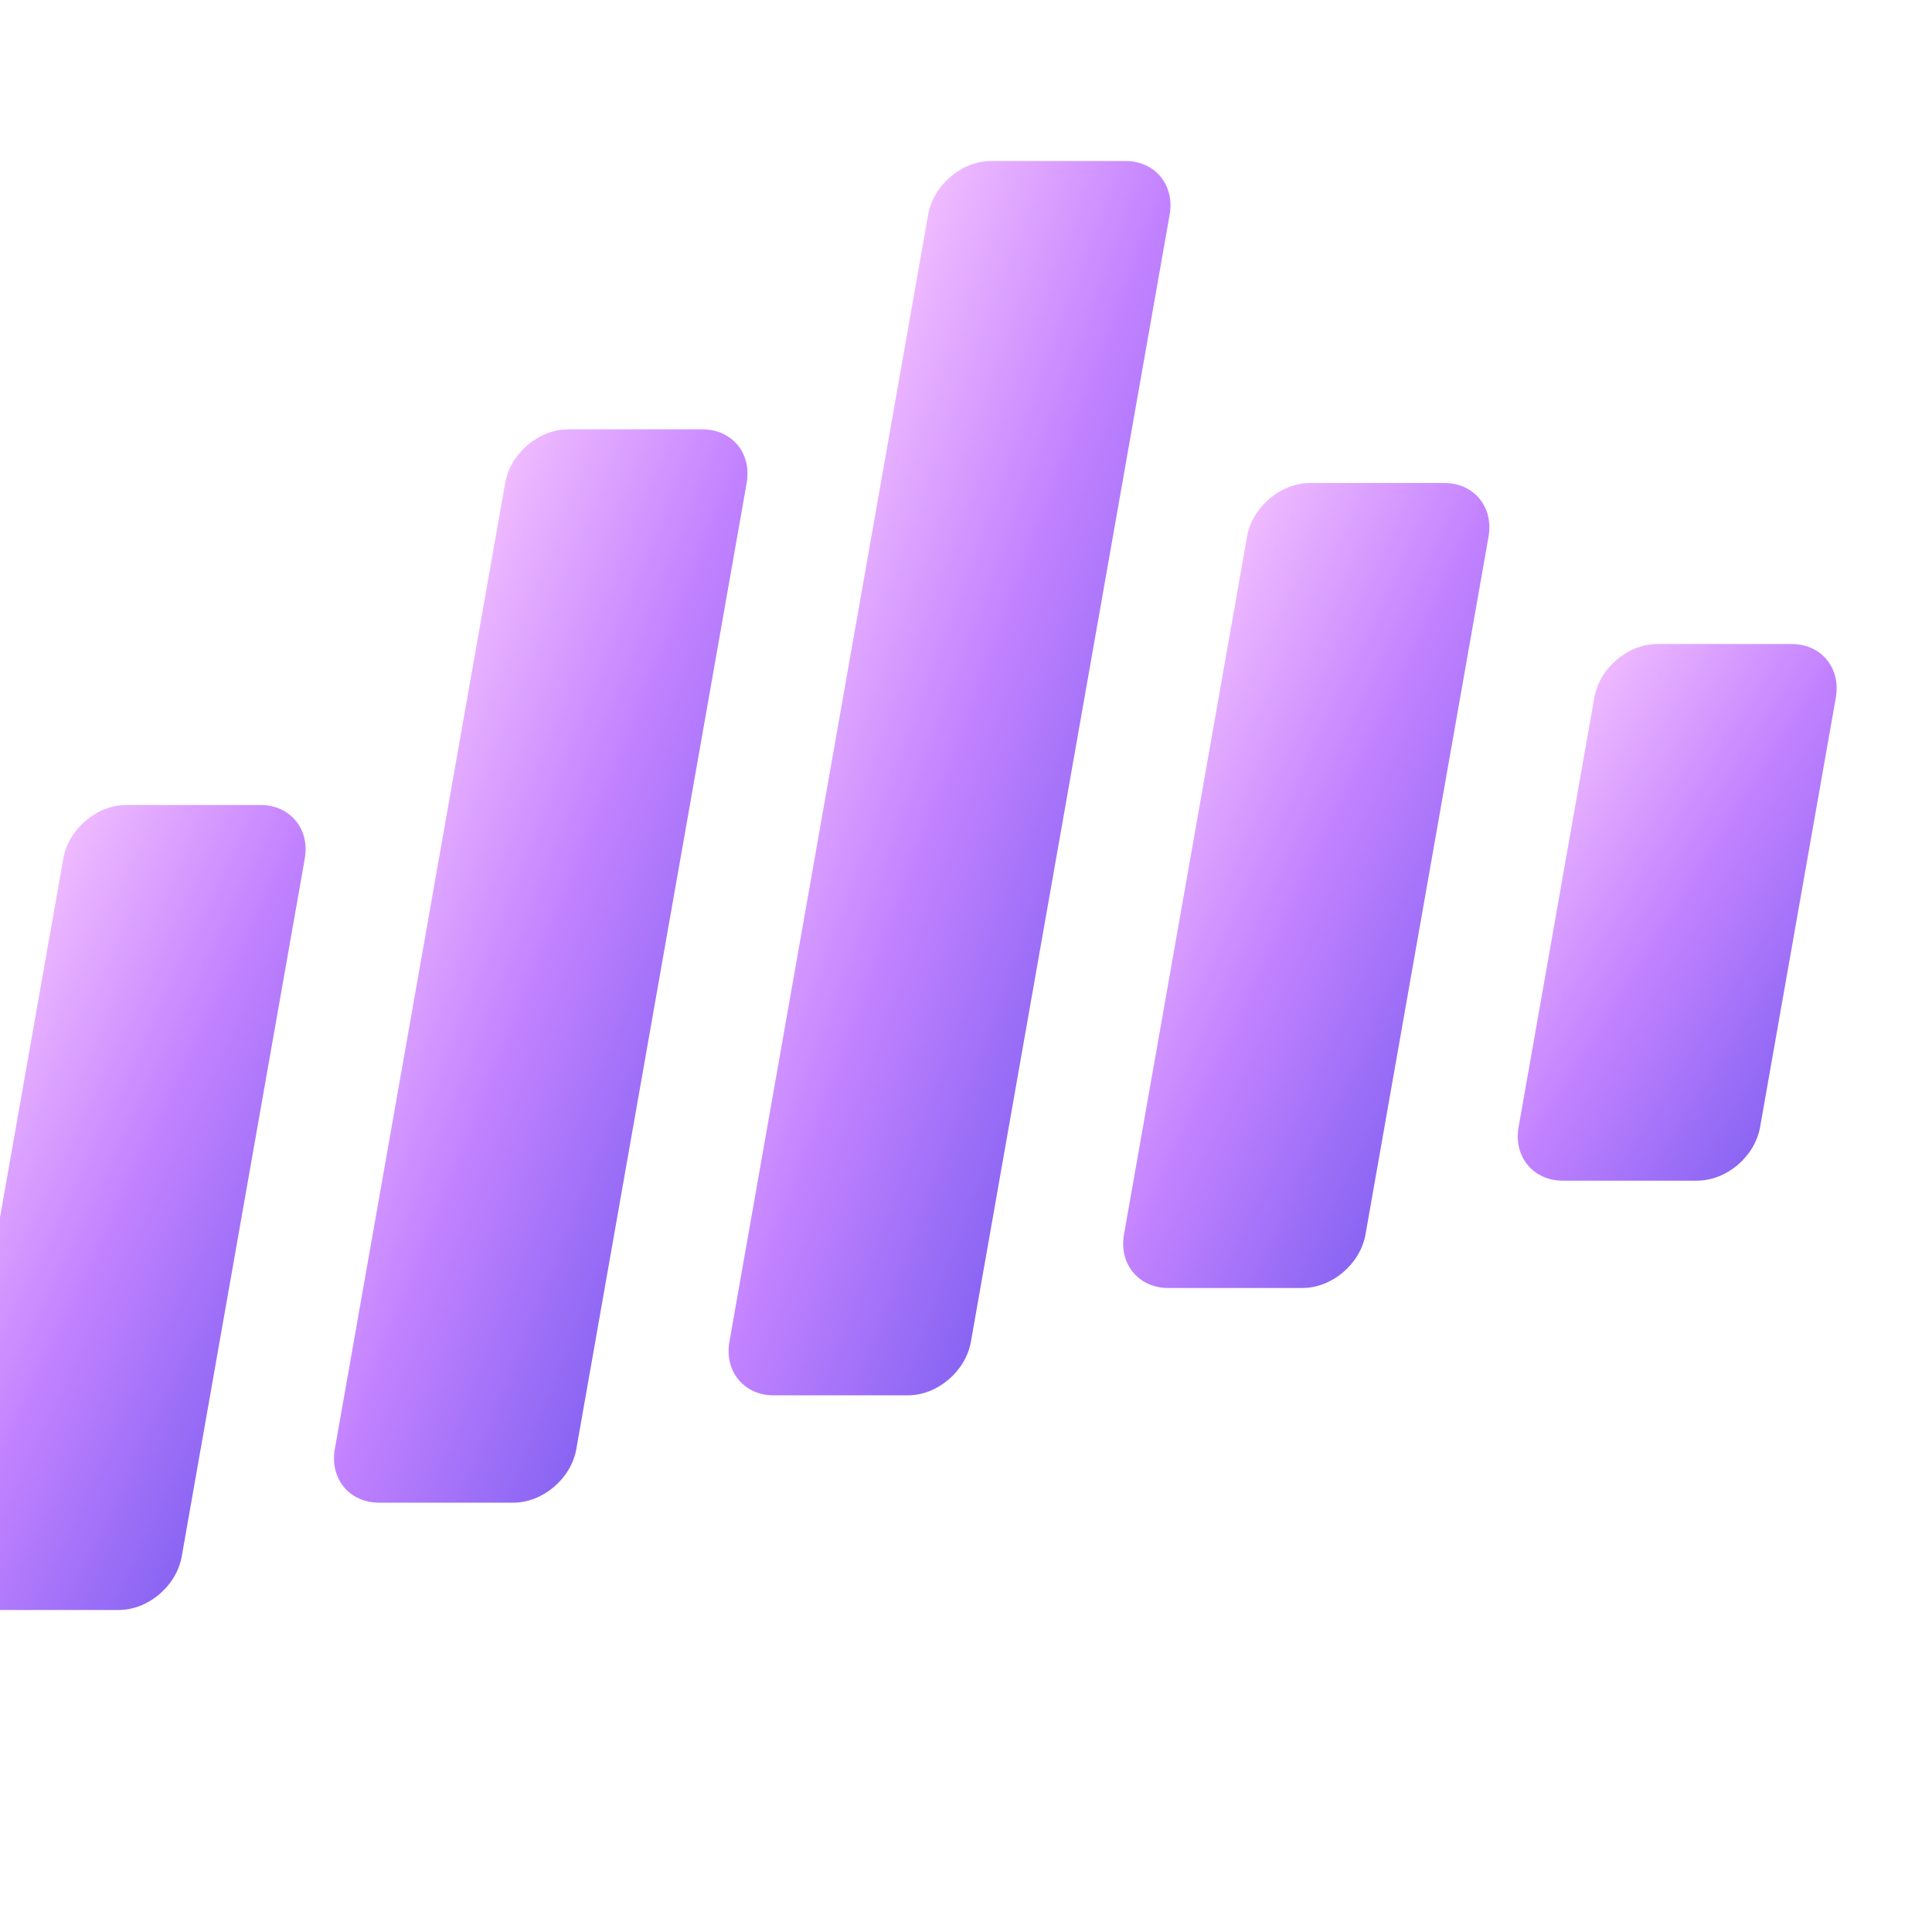
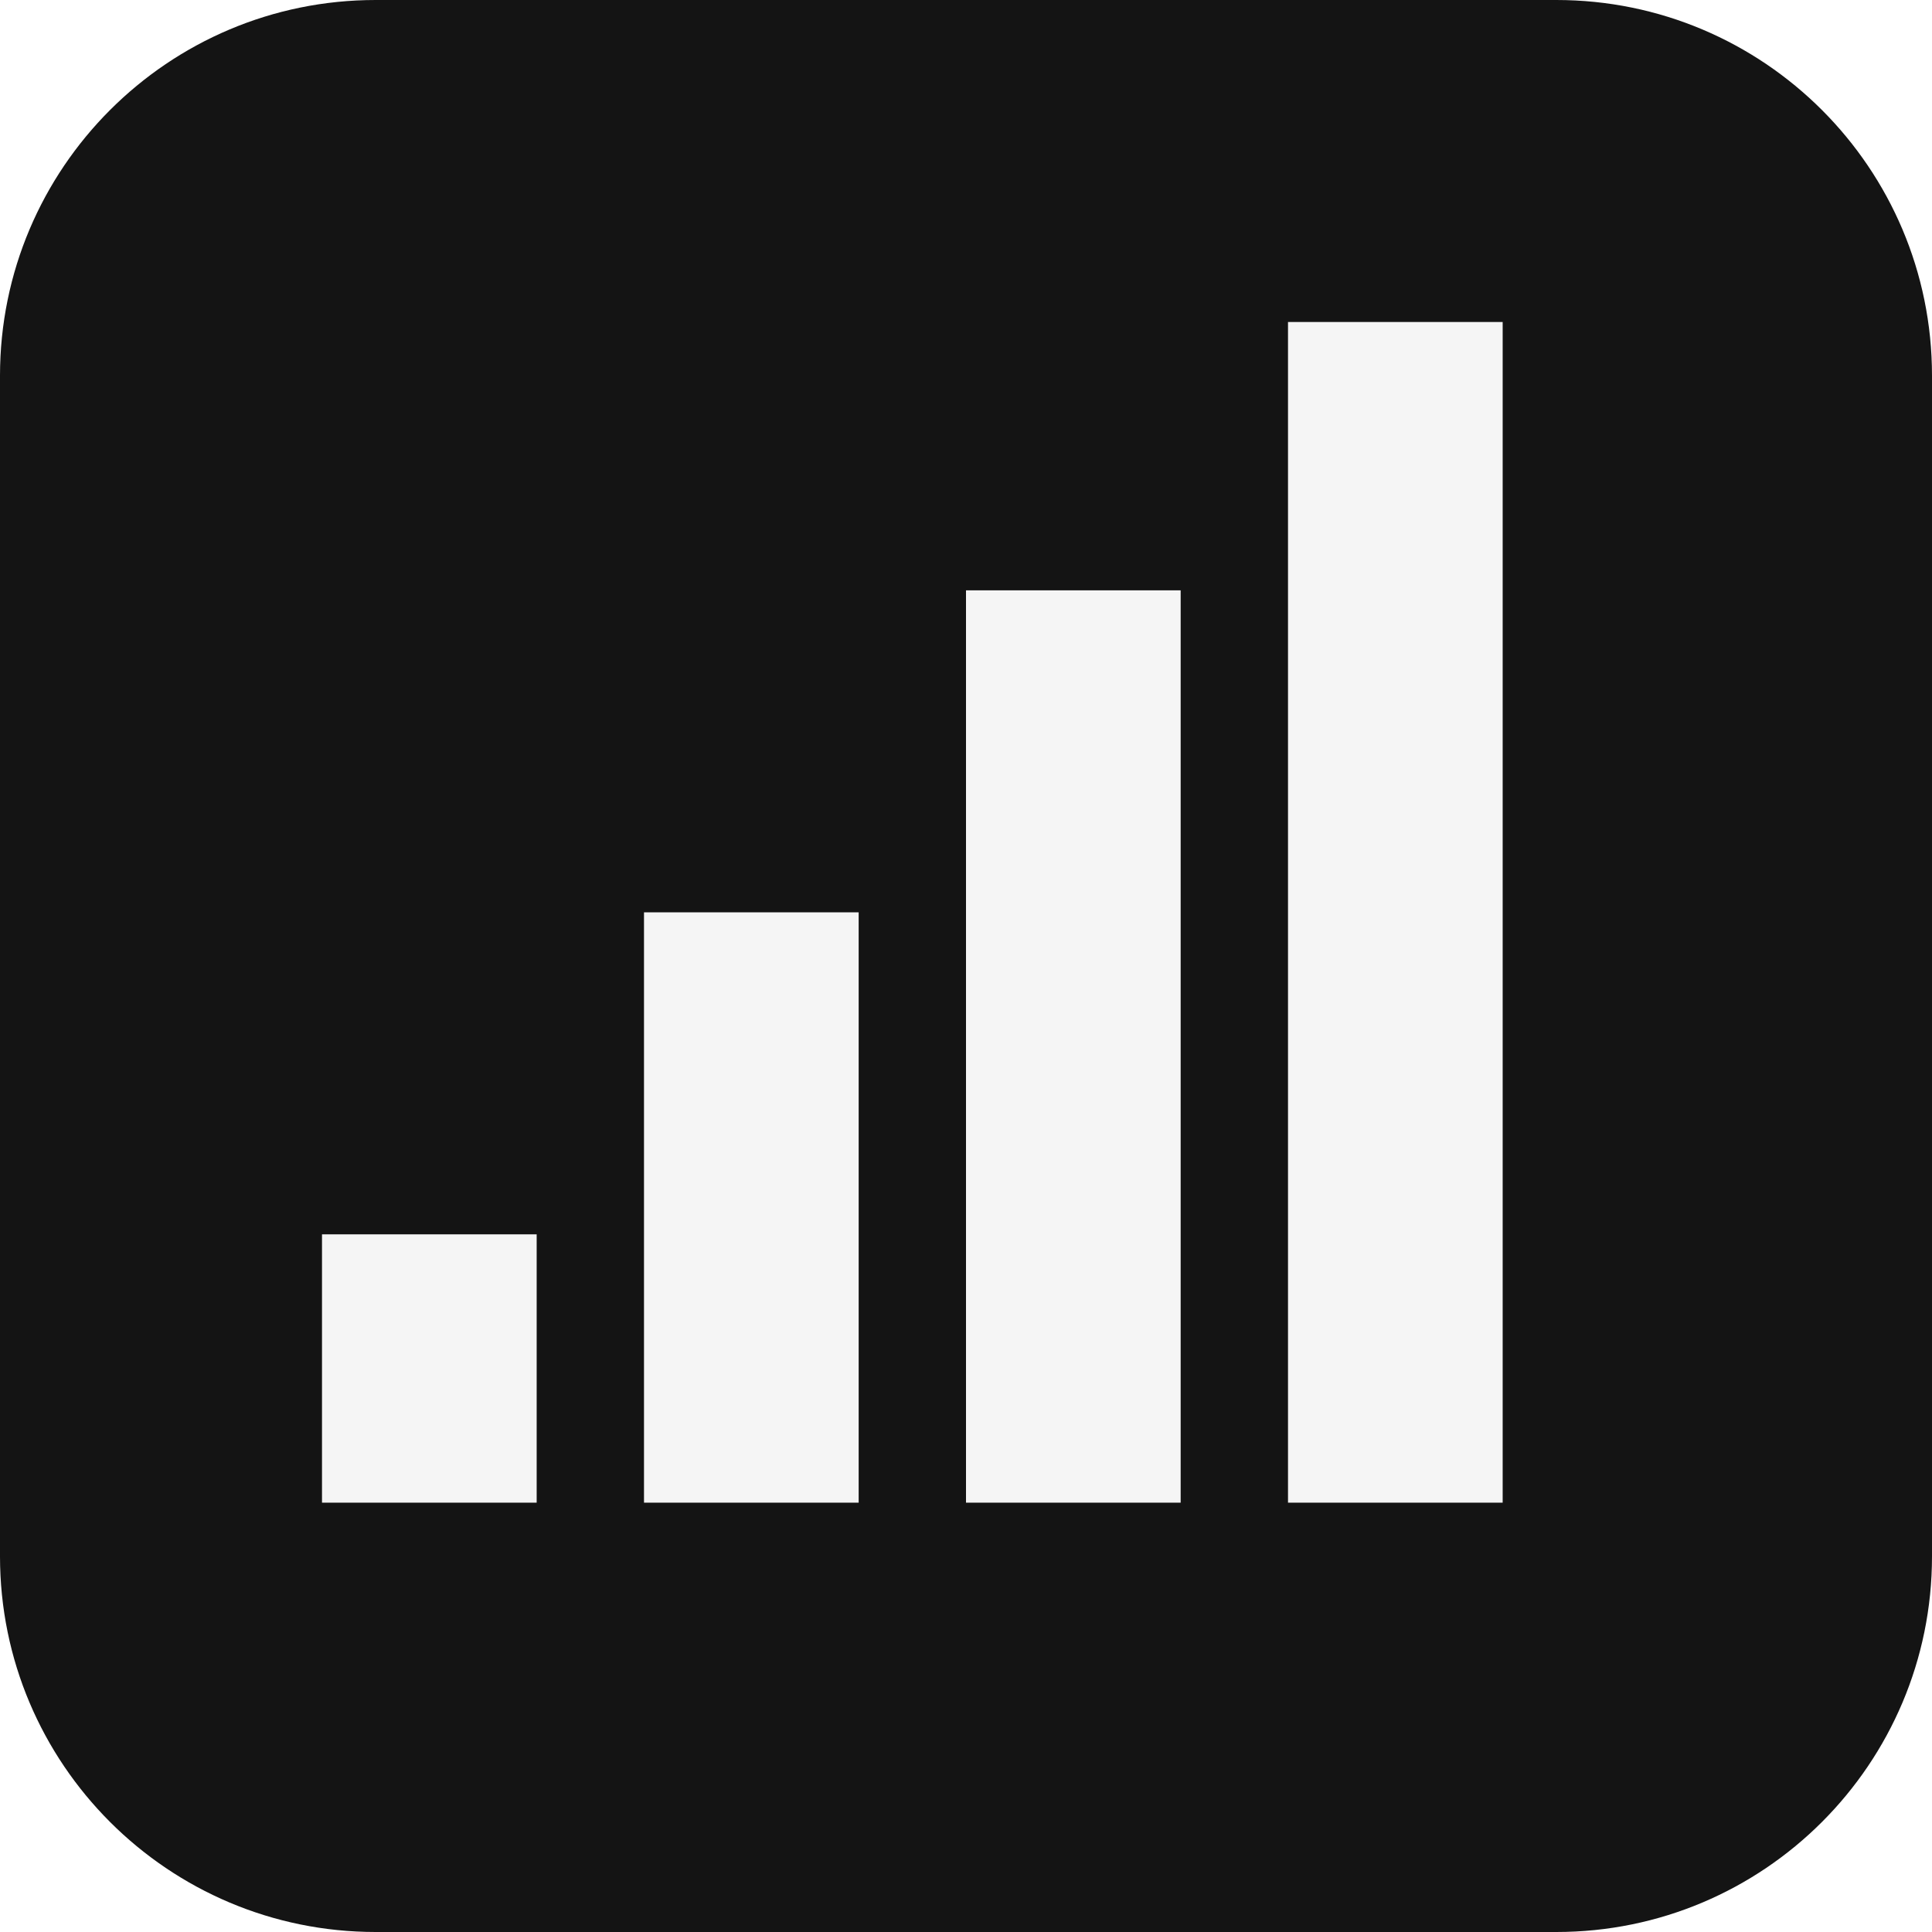
<svg xmlns="http://www.w3.org/2000/svg" viewBox="0 0 36 36">
-   <defs>
-     <linearGradient id="a" x2="1" y2="1" gradientUnits="objectBoundingBox">
-       <stop stop-color="#f2bdff" />
-       <stop offset=".5" stop-color="#c282ff" />
-       <stop offset="1" stop-color="#8663f2" />
-     </linearGradient>
-   </defs>
-   <g fill="url(#a)" transform="skewX(-10) translate(3)">
-     <rect x="1" y="15" width="4.5" height="15" rx="1" />
-     <rect x="8" y="8" width="4.5" height="20" rx="1" />
-     <rect x="15" y="3" width="4.5" height="23" rx="1" />
-     <rect x="22" y="9" width="4.5" height="15" rx="1" />
-     <rect x="29" y="12" width="4.5" height="10" rx="1" />
+   <rect width="36" height="36" rx="7" fill="#141414" />
+   <g fill="#f5f5f5">
+     <path d="M6 23h4v5H6zm6-6h4v11h-4zm6-6h4v17h-4zm6-5h4v22h-4z" />
  </g>
</svg>
